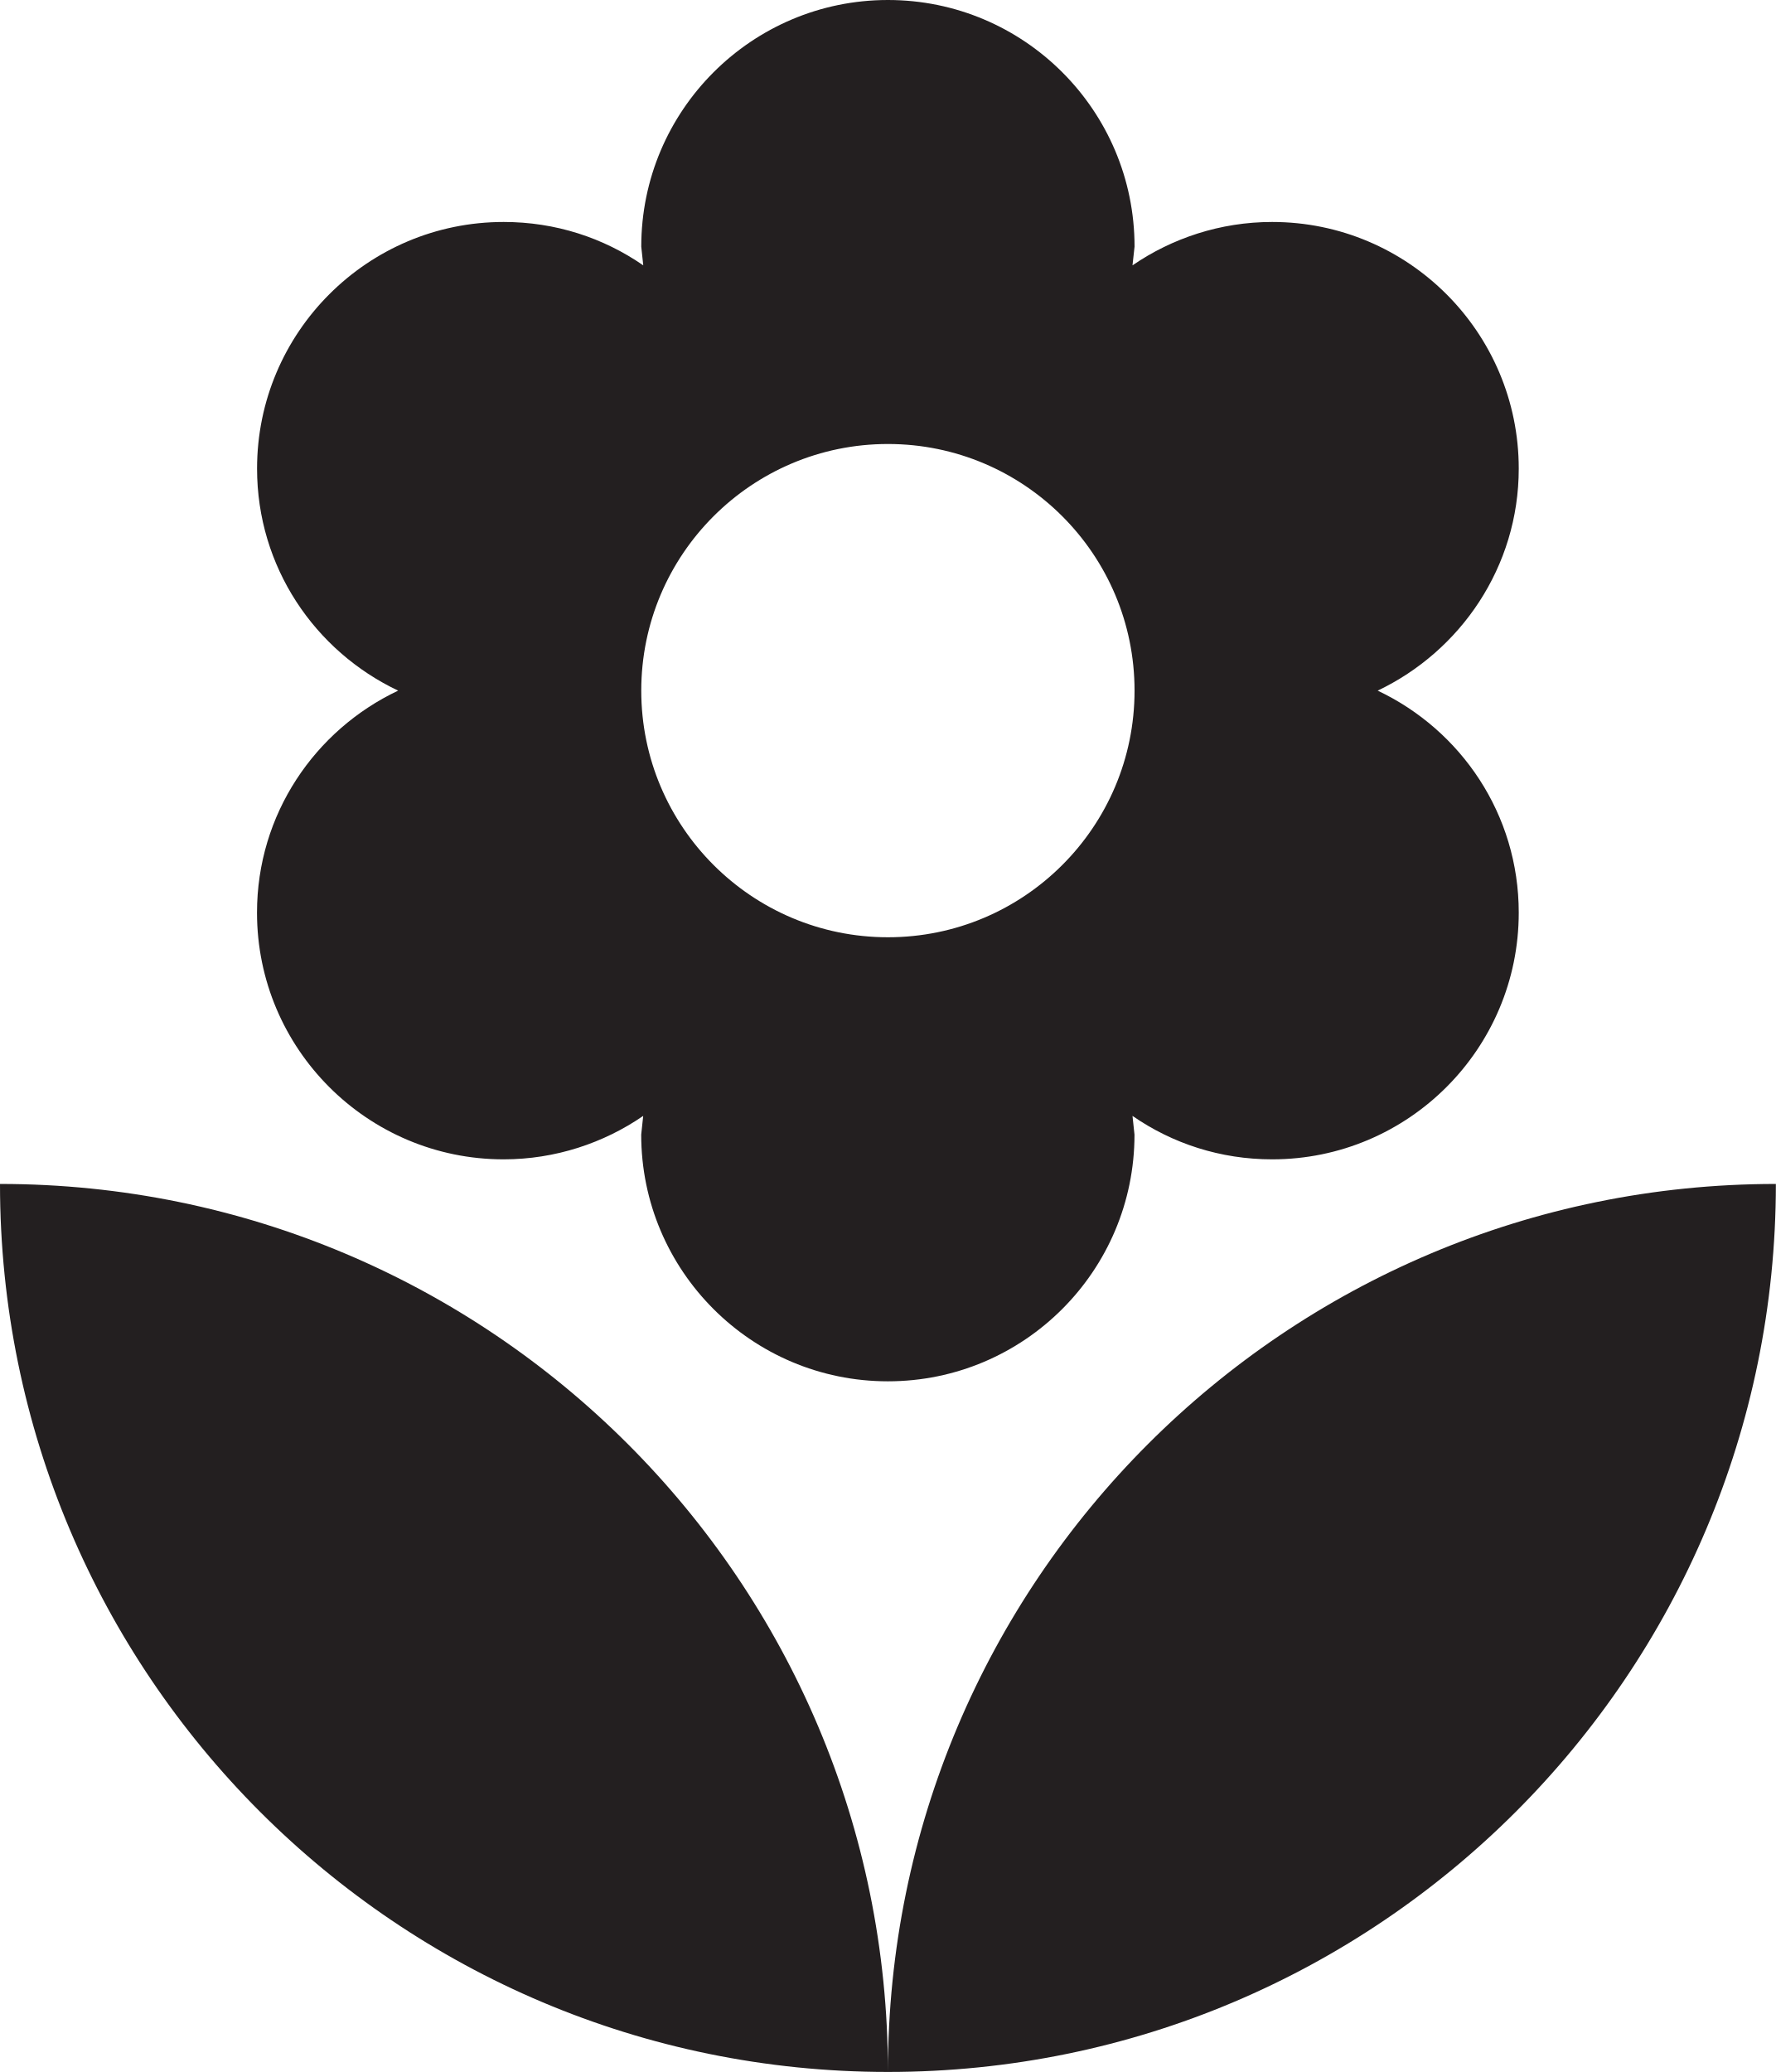
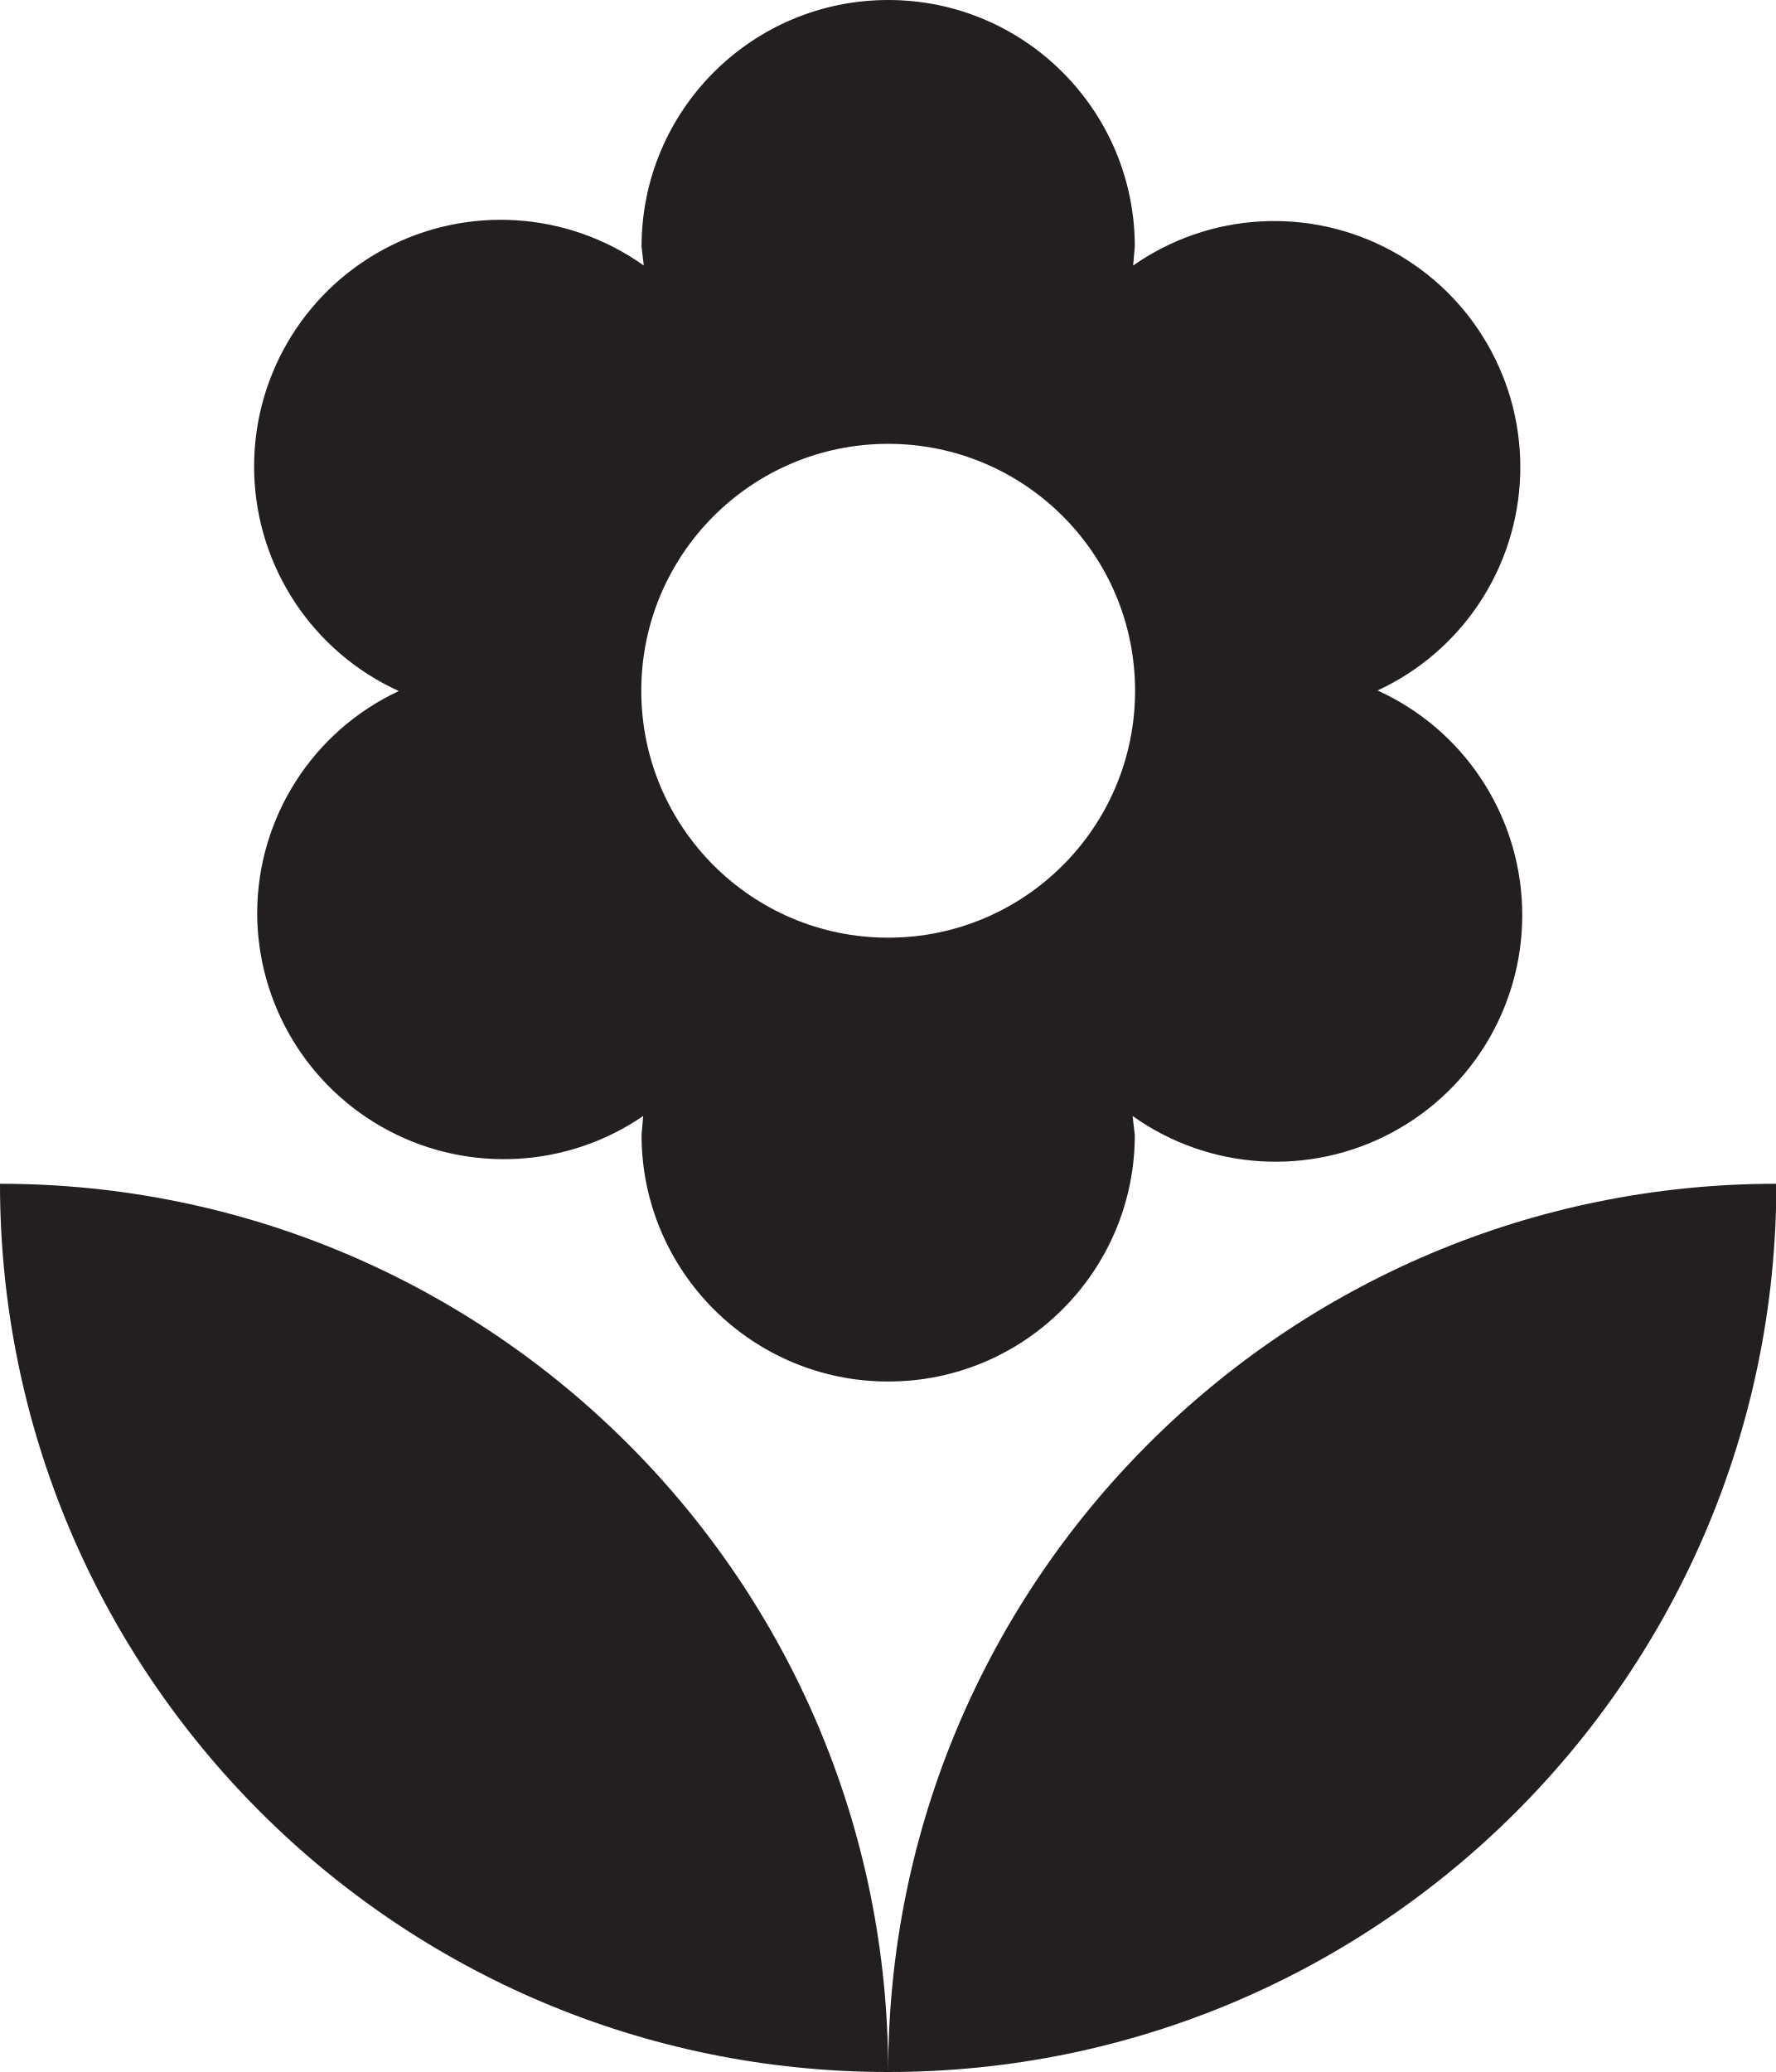
- <svg xmlns="http://www.w3.org/2000/svg" version="1.1" id="Layer_1" x="0px" y="0px" width="31.972px" height="37.301px" viewBox="8.014 4.35 31.972 37.301" enable-background="new 8.014 4.35 31.972 37.301" xml:space="preserve">
-   <path fill="#231F20" d="M24,41.65c8.827,0,15.986-7.159,15.986-15.986C31.158,25.664,24,32.822,24,41.65z M12.641,20.78 c0,2.451,1.989,4.441,4.44,4.441c0.932,0,1.803-0.294,2.513-0.782l-0.036,0.337c0,2.451,1.99,4.441,4.441,4.441 s4.44-1.99,4.44-4.441l-0.036-0.337c0.719,0.497,1.582,0.782,2.514,0.782c2.451,0,4.44-1.99,4.44-4.441 c0-1.770-1.038-3.286-2.54-3.997c1.492-0.71,2.54-2.229,2.54-3.997c0-2.451-1.989-4.44-4.44-4.44c-0.932,0-1.803,0.293-2.514,0.781 L28.44,8.79c0-2.451-1.989-4.44-4.44-4.44s-4.441,1.99-4.441,4.44l0.036,0.337c-0.719-0.497-1.581-0.781-2.513-0.781 c-2.451,0-4.44,1.99-4.44,4.44c0,1.770,1.039,3.286,2.54,3.997C13.68,17.494,12.641,19.012,12.641,20.78z M24,12.343 c2.451,0,4.44,1.989,4.44,4.44c0,2.451-1.989,4.44-4.44,4.44s-4.441-1.99-4.441-4.44C19.559,14.332,21.549,12.343,24,12.343z  M8.014,25.664c0,8.827,7.158,15.986,15.986,15.986C24,32.822,16.842,25.664,8.014,25.664z" />
+ <svg xmlns="http://www.w3.org/2000/svg" width="31.97" height="37.3" viewBox="8.01 4.35 31.97 37.3">
+   <path fill="#231F20" d="M24 41.65c8.83 0 15.99-7.16 15.99-15.99A15.99 15.99 0 0024 41.65zM12.64 20.78a4.44 4.44 0 006.95 3.66l-.03.34a4.44 4.44 0 008.88 0l-.04-.34a4.44 4.44 0 104.41-7.66 4.43 4.43 0 10-4.4-7.65l.03-.34a4.44 4.44 0 00-8.88 0l.04.34a4.44 4.44 0 10-4.41 7.66 4.42 4.42 0 00-2.55 3.99zM24 12.34a4.44 4.44 0 110 8.89 4.44 4.44 0 010-8.89zM8.01 25.66c0 8.83 7.16 15.99 15.99 15.99 0-8.83-7.16-15.99-15.99-15.99z" />
</svg>
